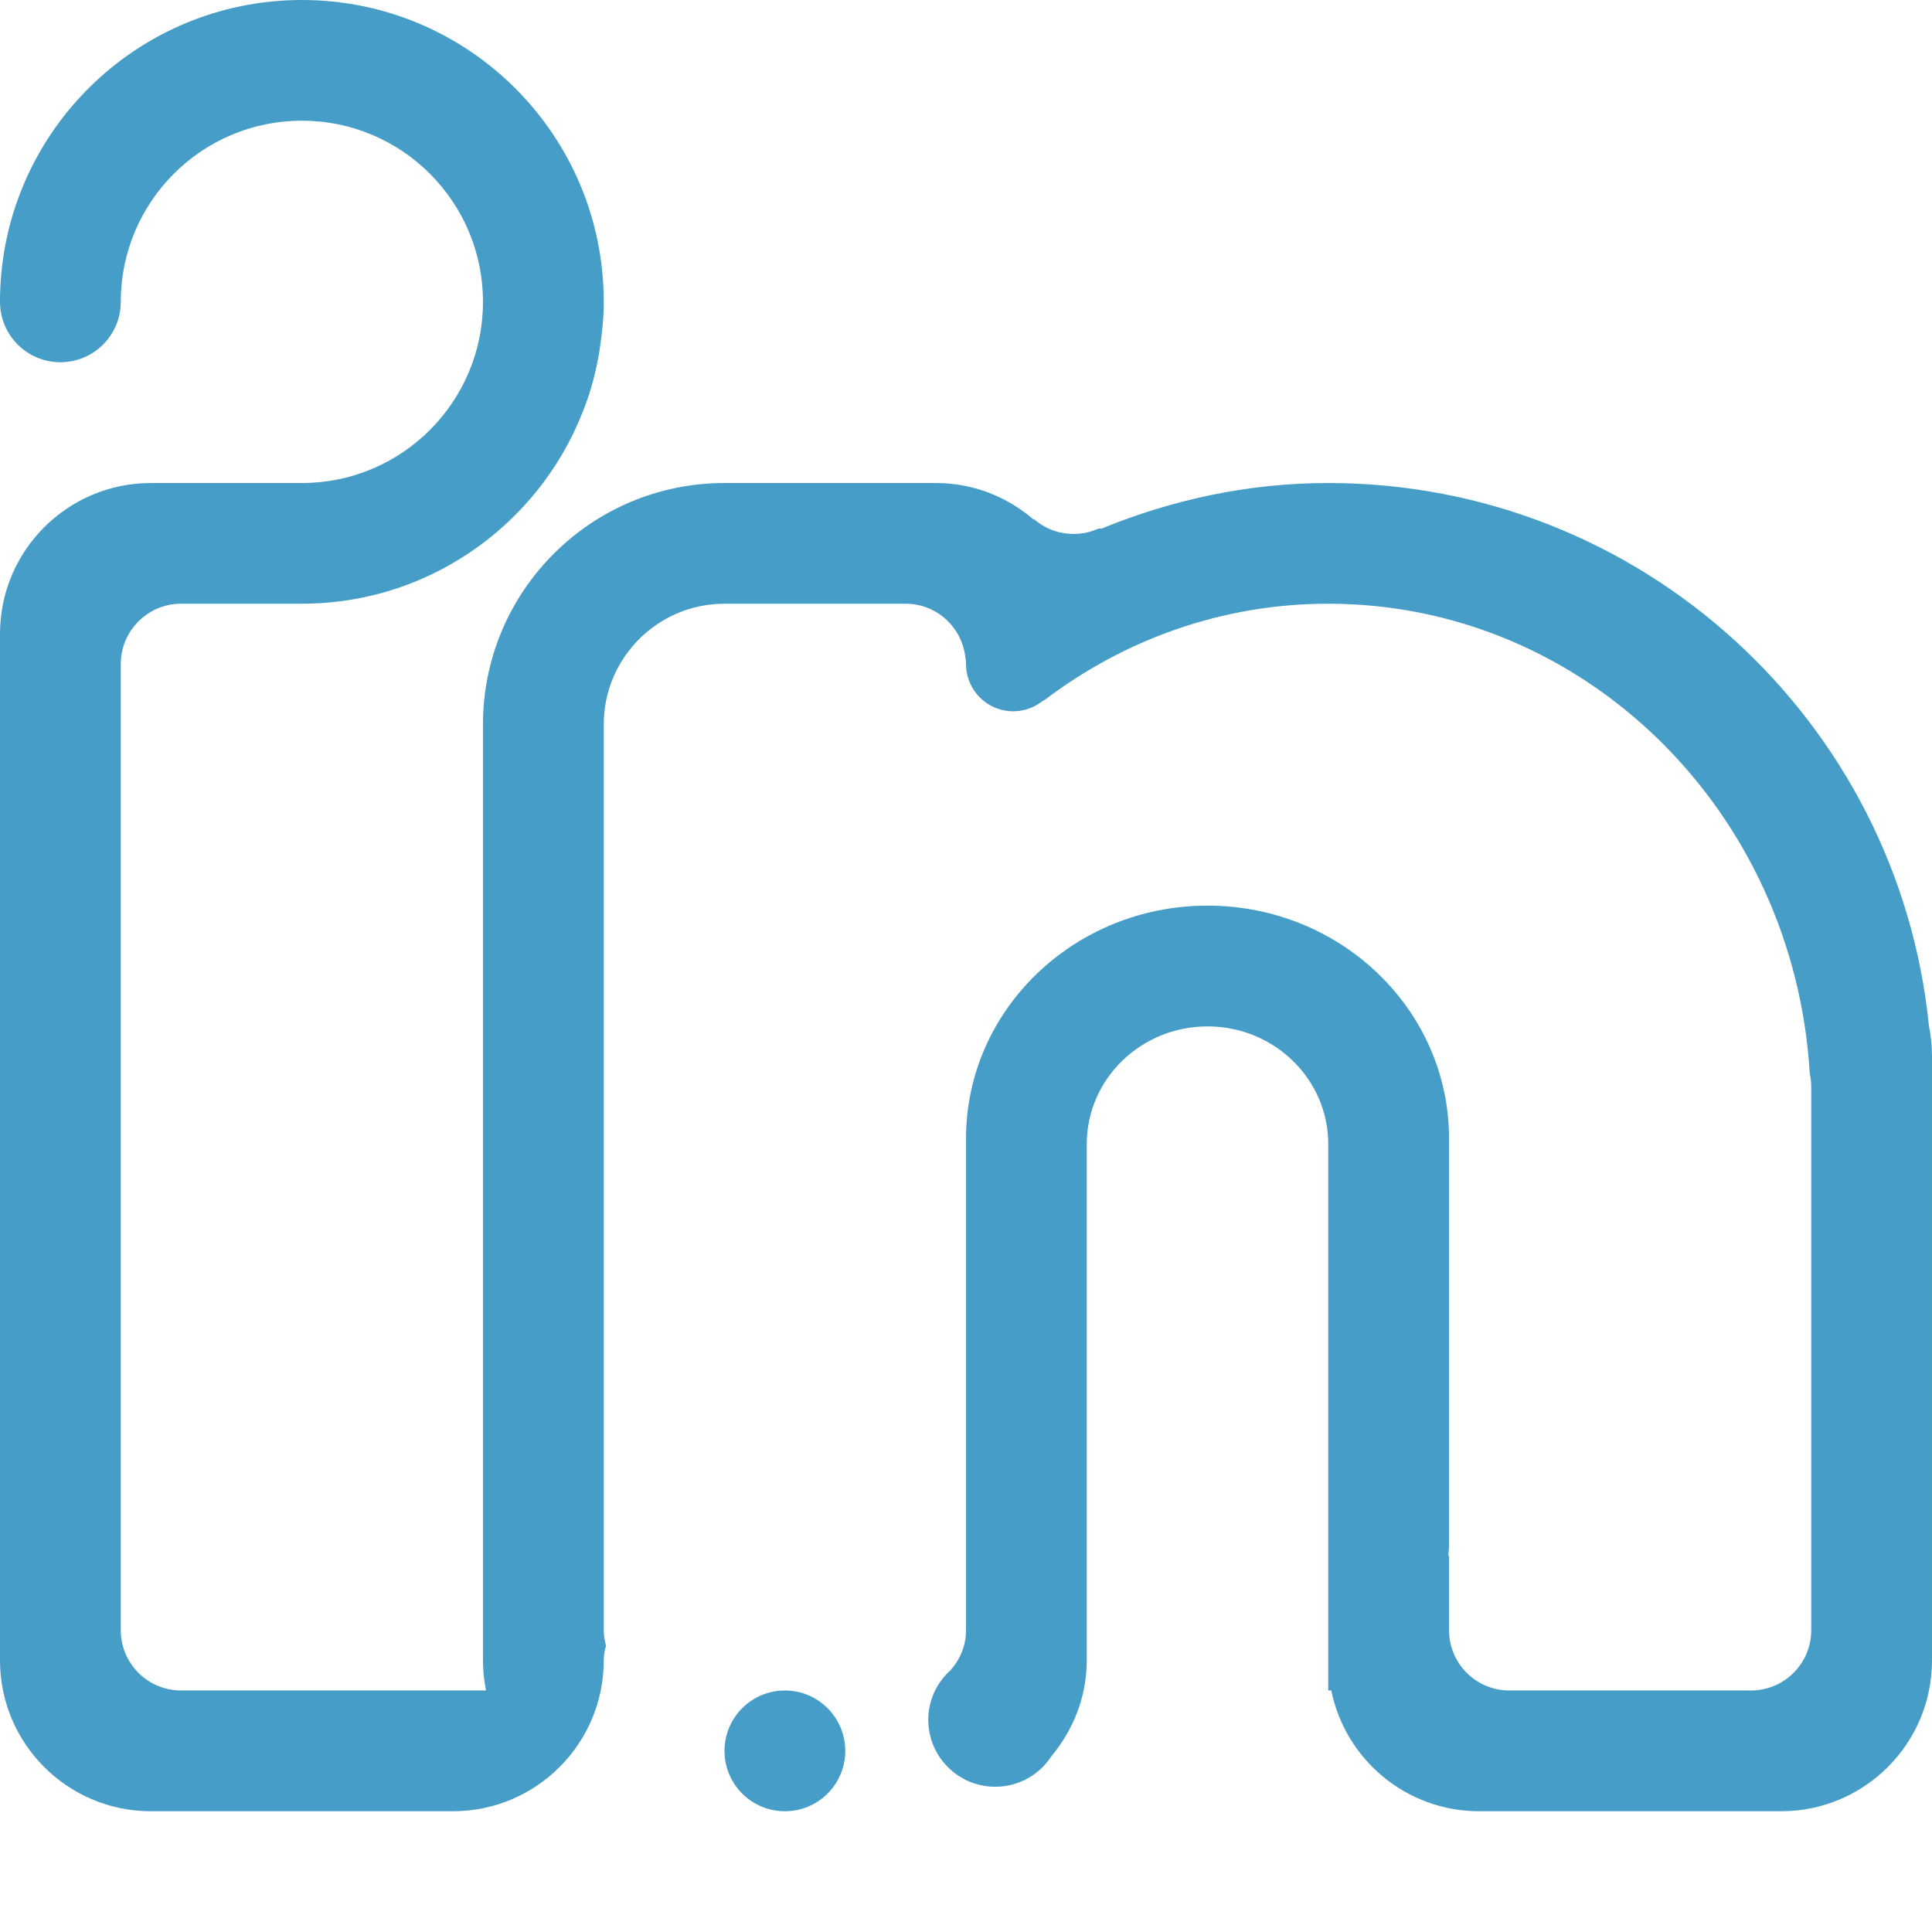
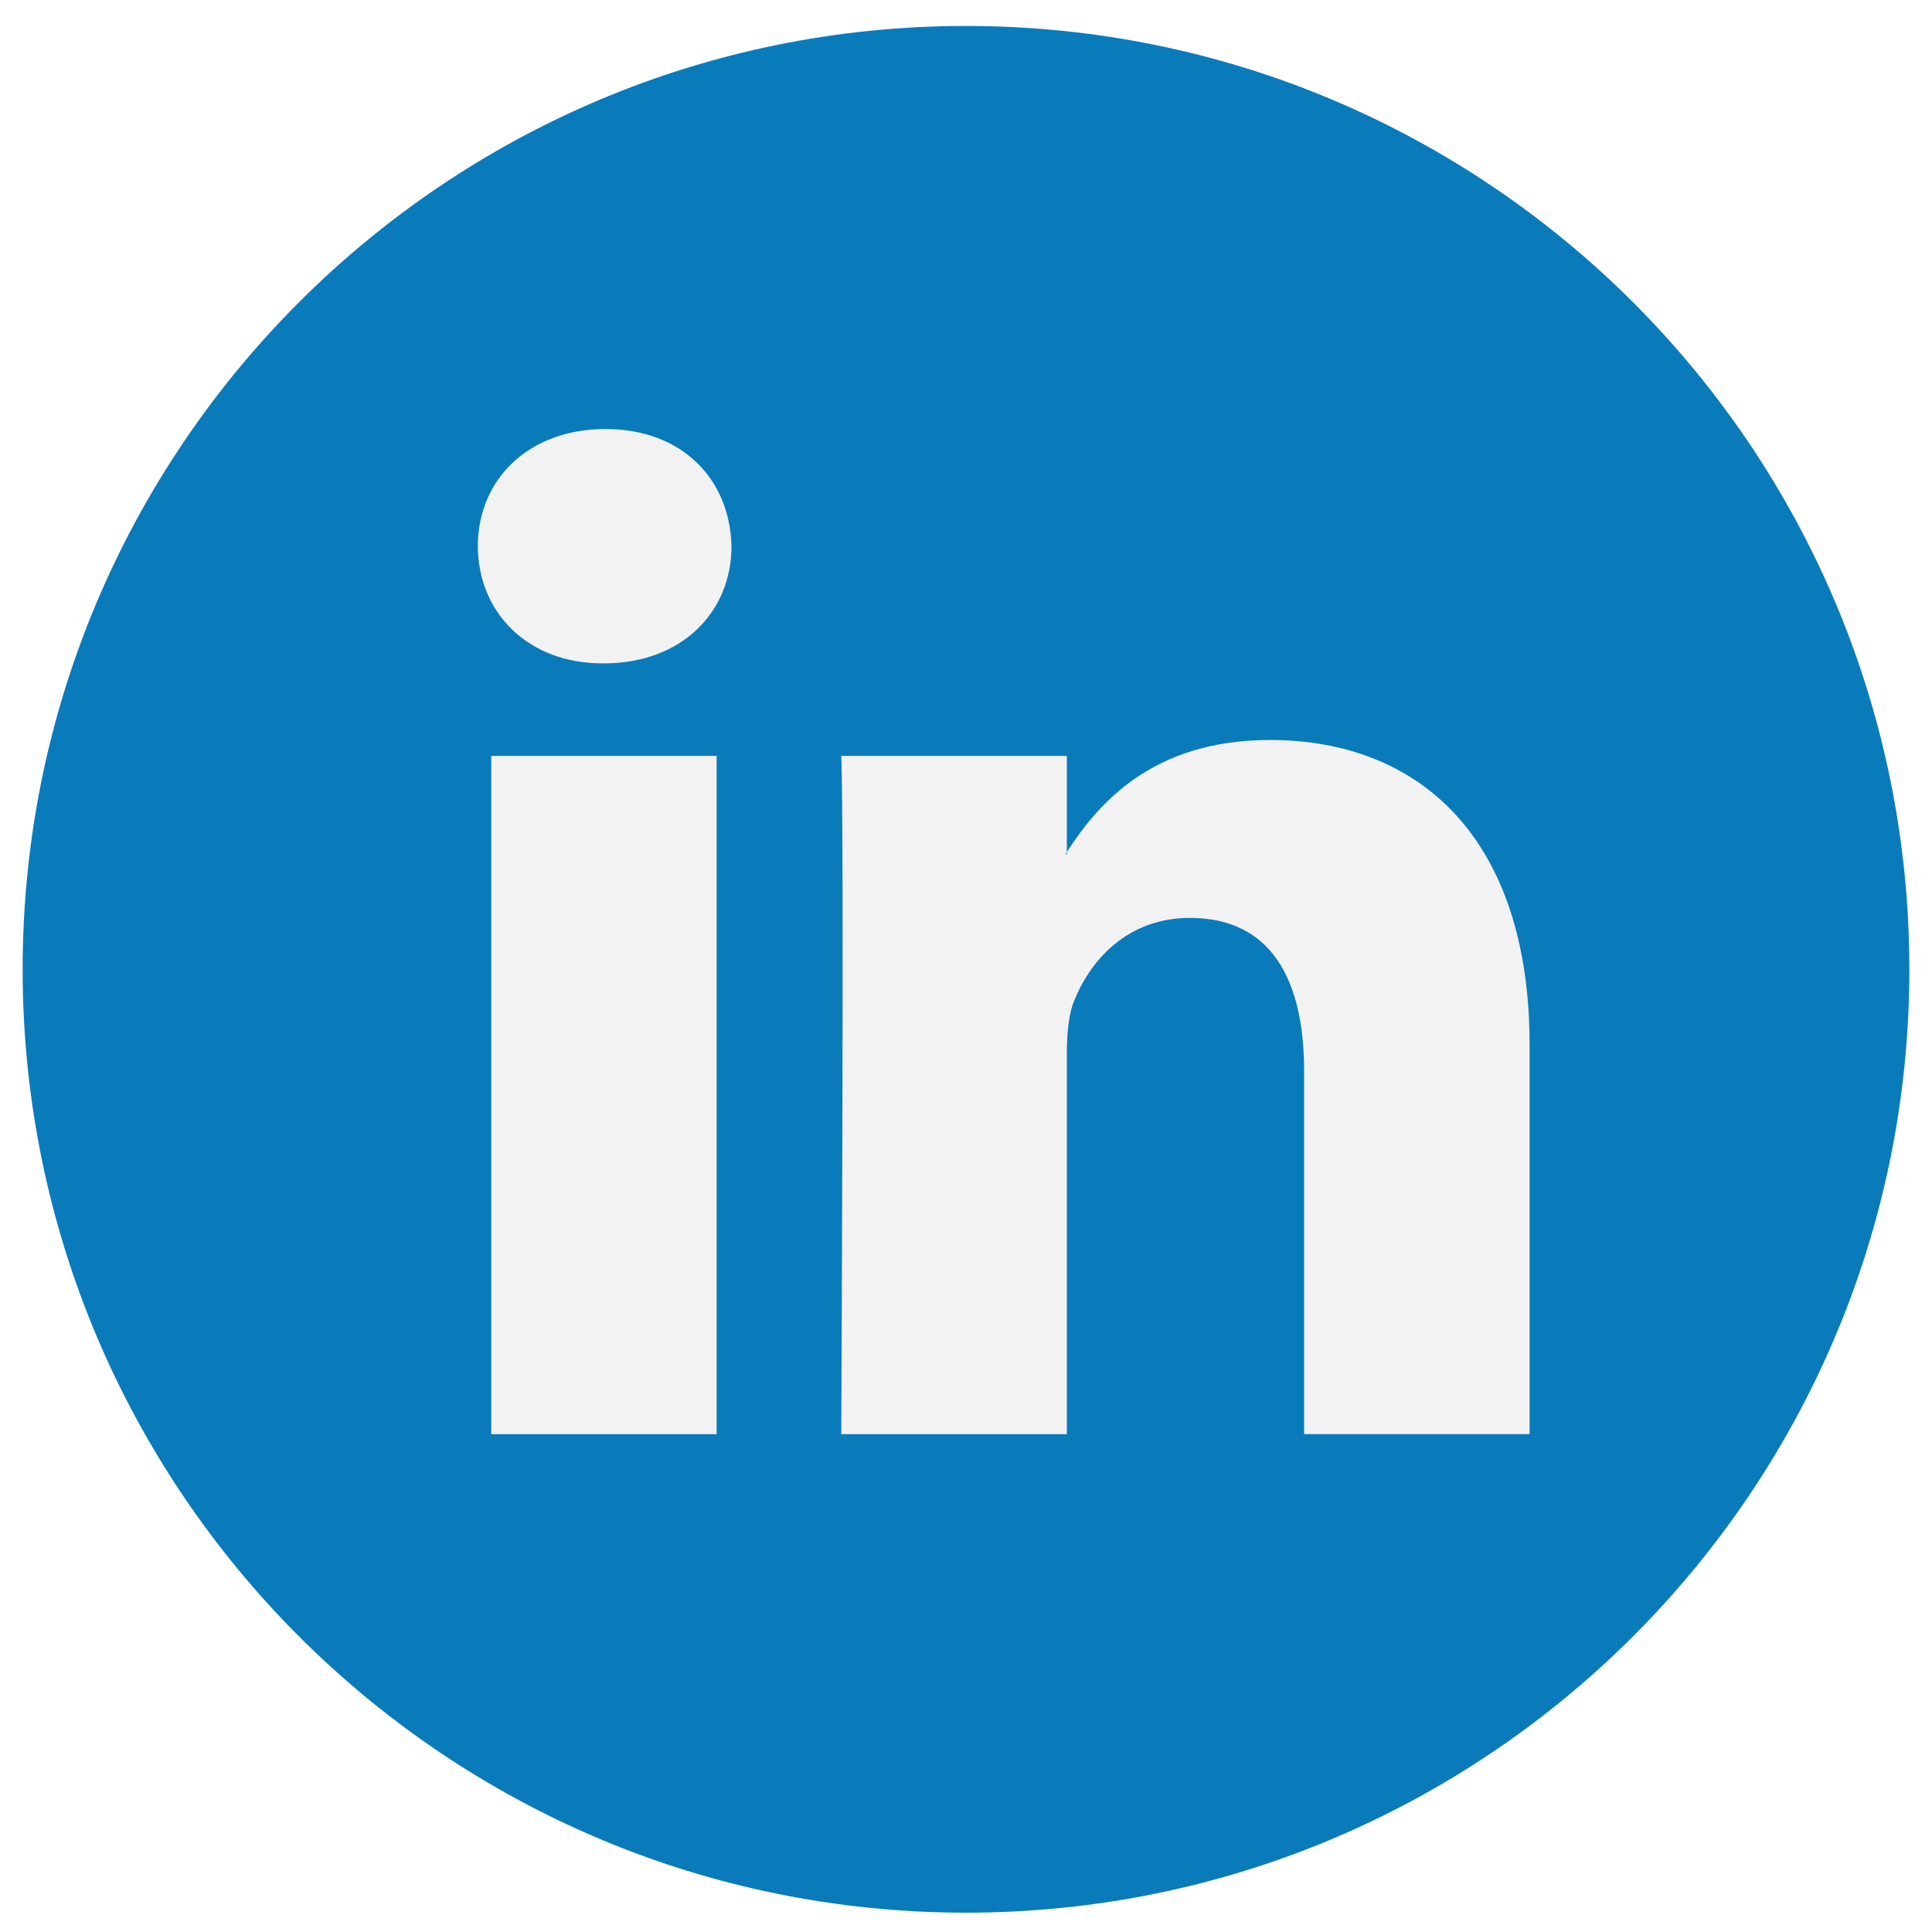
- <svg xmlns="http://www.w3.org/2000/svg" version="1.1" id="Layer_5" x="0px" y="0px" width="512px" height="512px" viewBox="0 0 512 512" enable-background="new 0 0 512 512" xml:space="preserve">
-   <path fill-rule="evenodd" clip-rule="evenodd" fill="#469EC8" d="M472,480h-79.991c-19.375,0-35.523-13.758-39.211-32.04  c-0.273,0-0.523,0.039-0.797,0.039V303.205c0-17.242-14.328-31.196-31.999-31.196c-17.672,0-32,13.954-32,31.196v136.38v0.43  c0,9.758-3.648,18.547-9.438,25.508c-3.18,4.813-8.609,7.985-14.805,7.985c-9.812,0-17.758-7.946-17.758-17.759  c0-5.188,2.258-9.812,5.828-13.062c2.586-2.852,4.18-6.547,4.18-10.673v-22.875V376.2v-74.487c0-34.079,28.648-61.713,63.992-61.713  c35.343,0,64.007,27.634,64.007,61.713v107.426c0,1.148-0.109,2.141-0.18,3.195c0.055-0.016,0.125-0.016,0.18-0.039v19.719  c0,8.829,7.156,15.985,16,15.985H464c8.844,0,16-7.156,16-15.985V288.01c0-1.203-0.141-2.352-0.391-3.478  C475.5,215.046,420.017,159.99,352.001,159.99c-28.234,0-54.233,9.578-75.358,25.657c-0.078-0.039-0.164-0.023-0.328,0.102  c-2.148,1.727-4.859,2.75-7.812,2.75c-6.914,0-12.492-5.602-12.492-12.508c0-0.859-0.051-1.305-0.141-1.43  c-0.738-8.149-7.52-14.571-15.859-14.571h-48.007c-17.668,0-32.003,14.336-32.003,32.009v240.015c0,1.438,0.254,2.821,0.609,4.142  c-0.375,1.148-0.609,2.422-0.609,3.859c0,22.086-17.902,39.985-40.004,39.985h-2.926H40.003C17.922,480,0,462.101,0,440.015V167.99  c0-22.086,17.922-39.985,40.003-39.985h40.004c26.496,0,47.988-21.493,47.988-48.01c0-26.516-21.492-48.009-47.988-48.009  c-26.512,0-48.003,21.493-48.003,48.009c0,8.844-7.156,16-16.004,16c-8.824,0-16-7.156-16-16C0,35.806,35.824,0,80.007,0  c44.187,0,79.992,35.806,79.992,79.995c0,4.055-0.395,8-0.984,11.899c-0.129,0.75-0.199,1.523-0.344,2.273  c-0.699,3.891-1.648,7.719-2.906,11.391c-0.051,0.18-0.141,0.344-0.195,0.523c-2.762,7.946-6.691,15.305-11.66,21.907  c-14.586,19.391-37.746,32.001-63.902,32.001H48.003c-8.844,0-16,7.18-16,16v256.023c0,8.829,7.156,15.985,16,15.985h80.8  c-0.52-2.586-0.809-5.242-0.809-7.984V191.999c0-35.345,28.668-63.994,64.007-63.994h56.007c9.883,0,18.867,3.641,25.836,9.617  c0.086,0.055,0.172-0.039,0.266,0.031c2.797,2.406,6.422,3.844,10.391,3.844c2.188,0,4.266-0.43,6.148-1.227  c0.57-0.25,0.914-0.211,1.242-0.172c18.578-7.609,38.78-12.094,60.108-12.094c82.938,0,151.124,63.111,159.194,143.911  c0.539,2.602,0.805,5.328,0.805,8.094v160.006C512,462.101,494.102,480,472,480L472,480z M208.006,447.999c8.824,0,16,7.172,16,16  c0,8.845-7.175,16.001-16,16.001c-8.844,0-16.004-7.156-16.004-16.001C192.002,455.171,199.163,447.999,208.006,447.999  L208.006,447.999z" />
+ <svg xmlns="http://www.w3.org/2000/svg" width="512" height="512" id="linkedin">
+   <switch>
+     <g>
+       <path fill="#0A7BBA" d="M506 256.879c0 138.066-111.934 250-250 250-138.067 0-250-111.934-250-250 0-138.067 111.933-250 250-250 138.066 0 250 111.933 250 250zm0 0" />
+       <path fill="#F2F2F2" d="M405.36 276.985v103.076h-59.753v-96.157c0-24.153-8.617-40.647-30.269-40.647-16.493 0-26.308 11.119-30.638 21.869-1.588 3.83-1.98 9.161-1.98 14.558v100.378h-59.774s.805-162.873 0-179.734h59.774v25.478c-.108.196-.282.389-.392.585h.392v-.585c7.943-12.227 22.108-29.702 53.856-29.702 39.321 0 68.784 25.698 68.784 80.881zM160.452 113.698c-20.455 0-33.815 13.426-33.815 31.052 0 17.255 12.969 31.049 33.032 31.049h.37c20.846 0 33.815-13.793 33.815-31.049-.392-17.625-12.969-31.052-33.402-31.052zm-30.268 266.364h59.731V200.328h-59.731v179.734zm0 0" />
+     </g>
+   </switch>
</svg>
